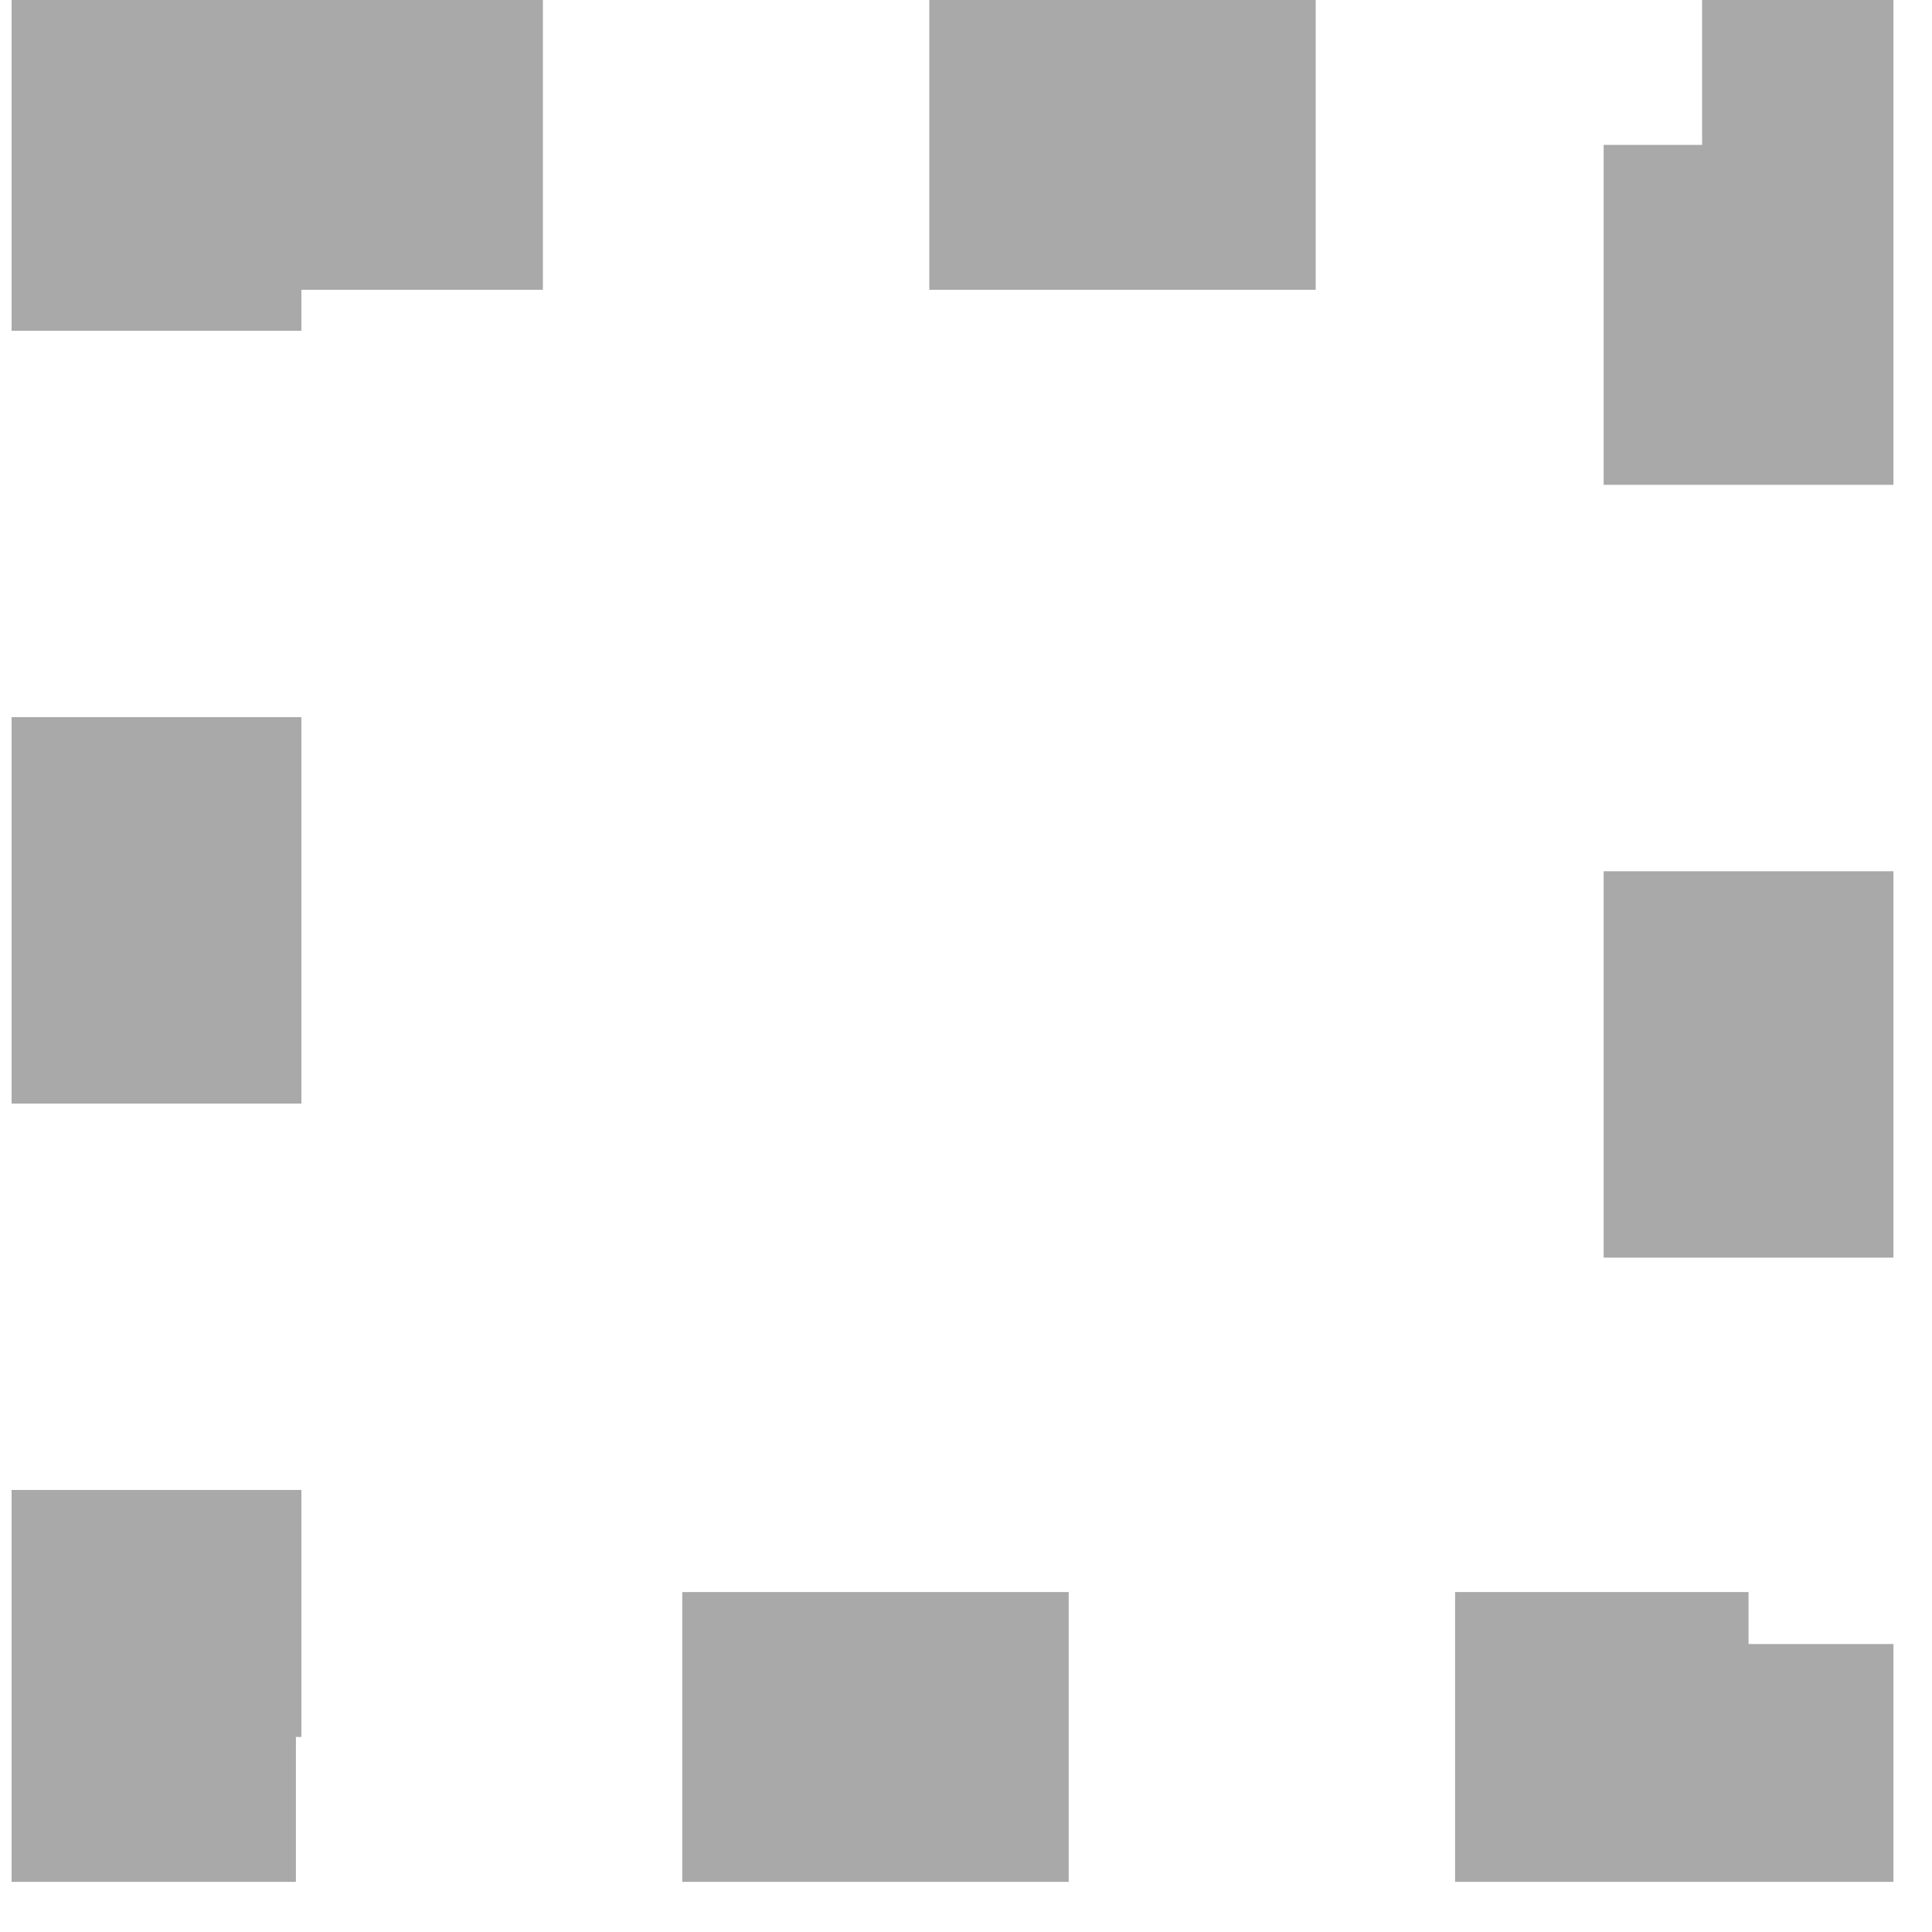
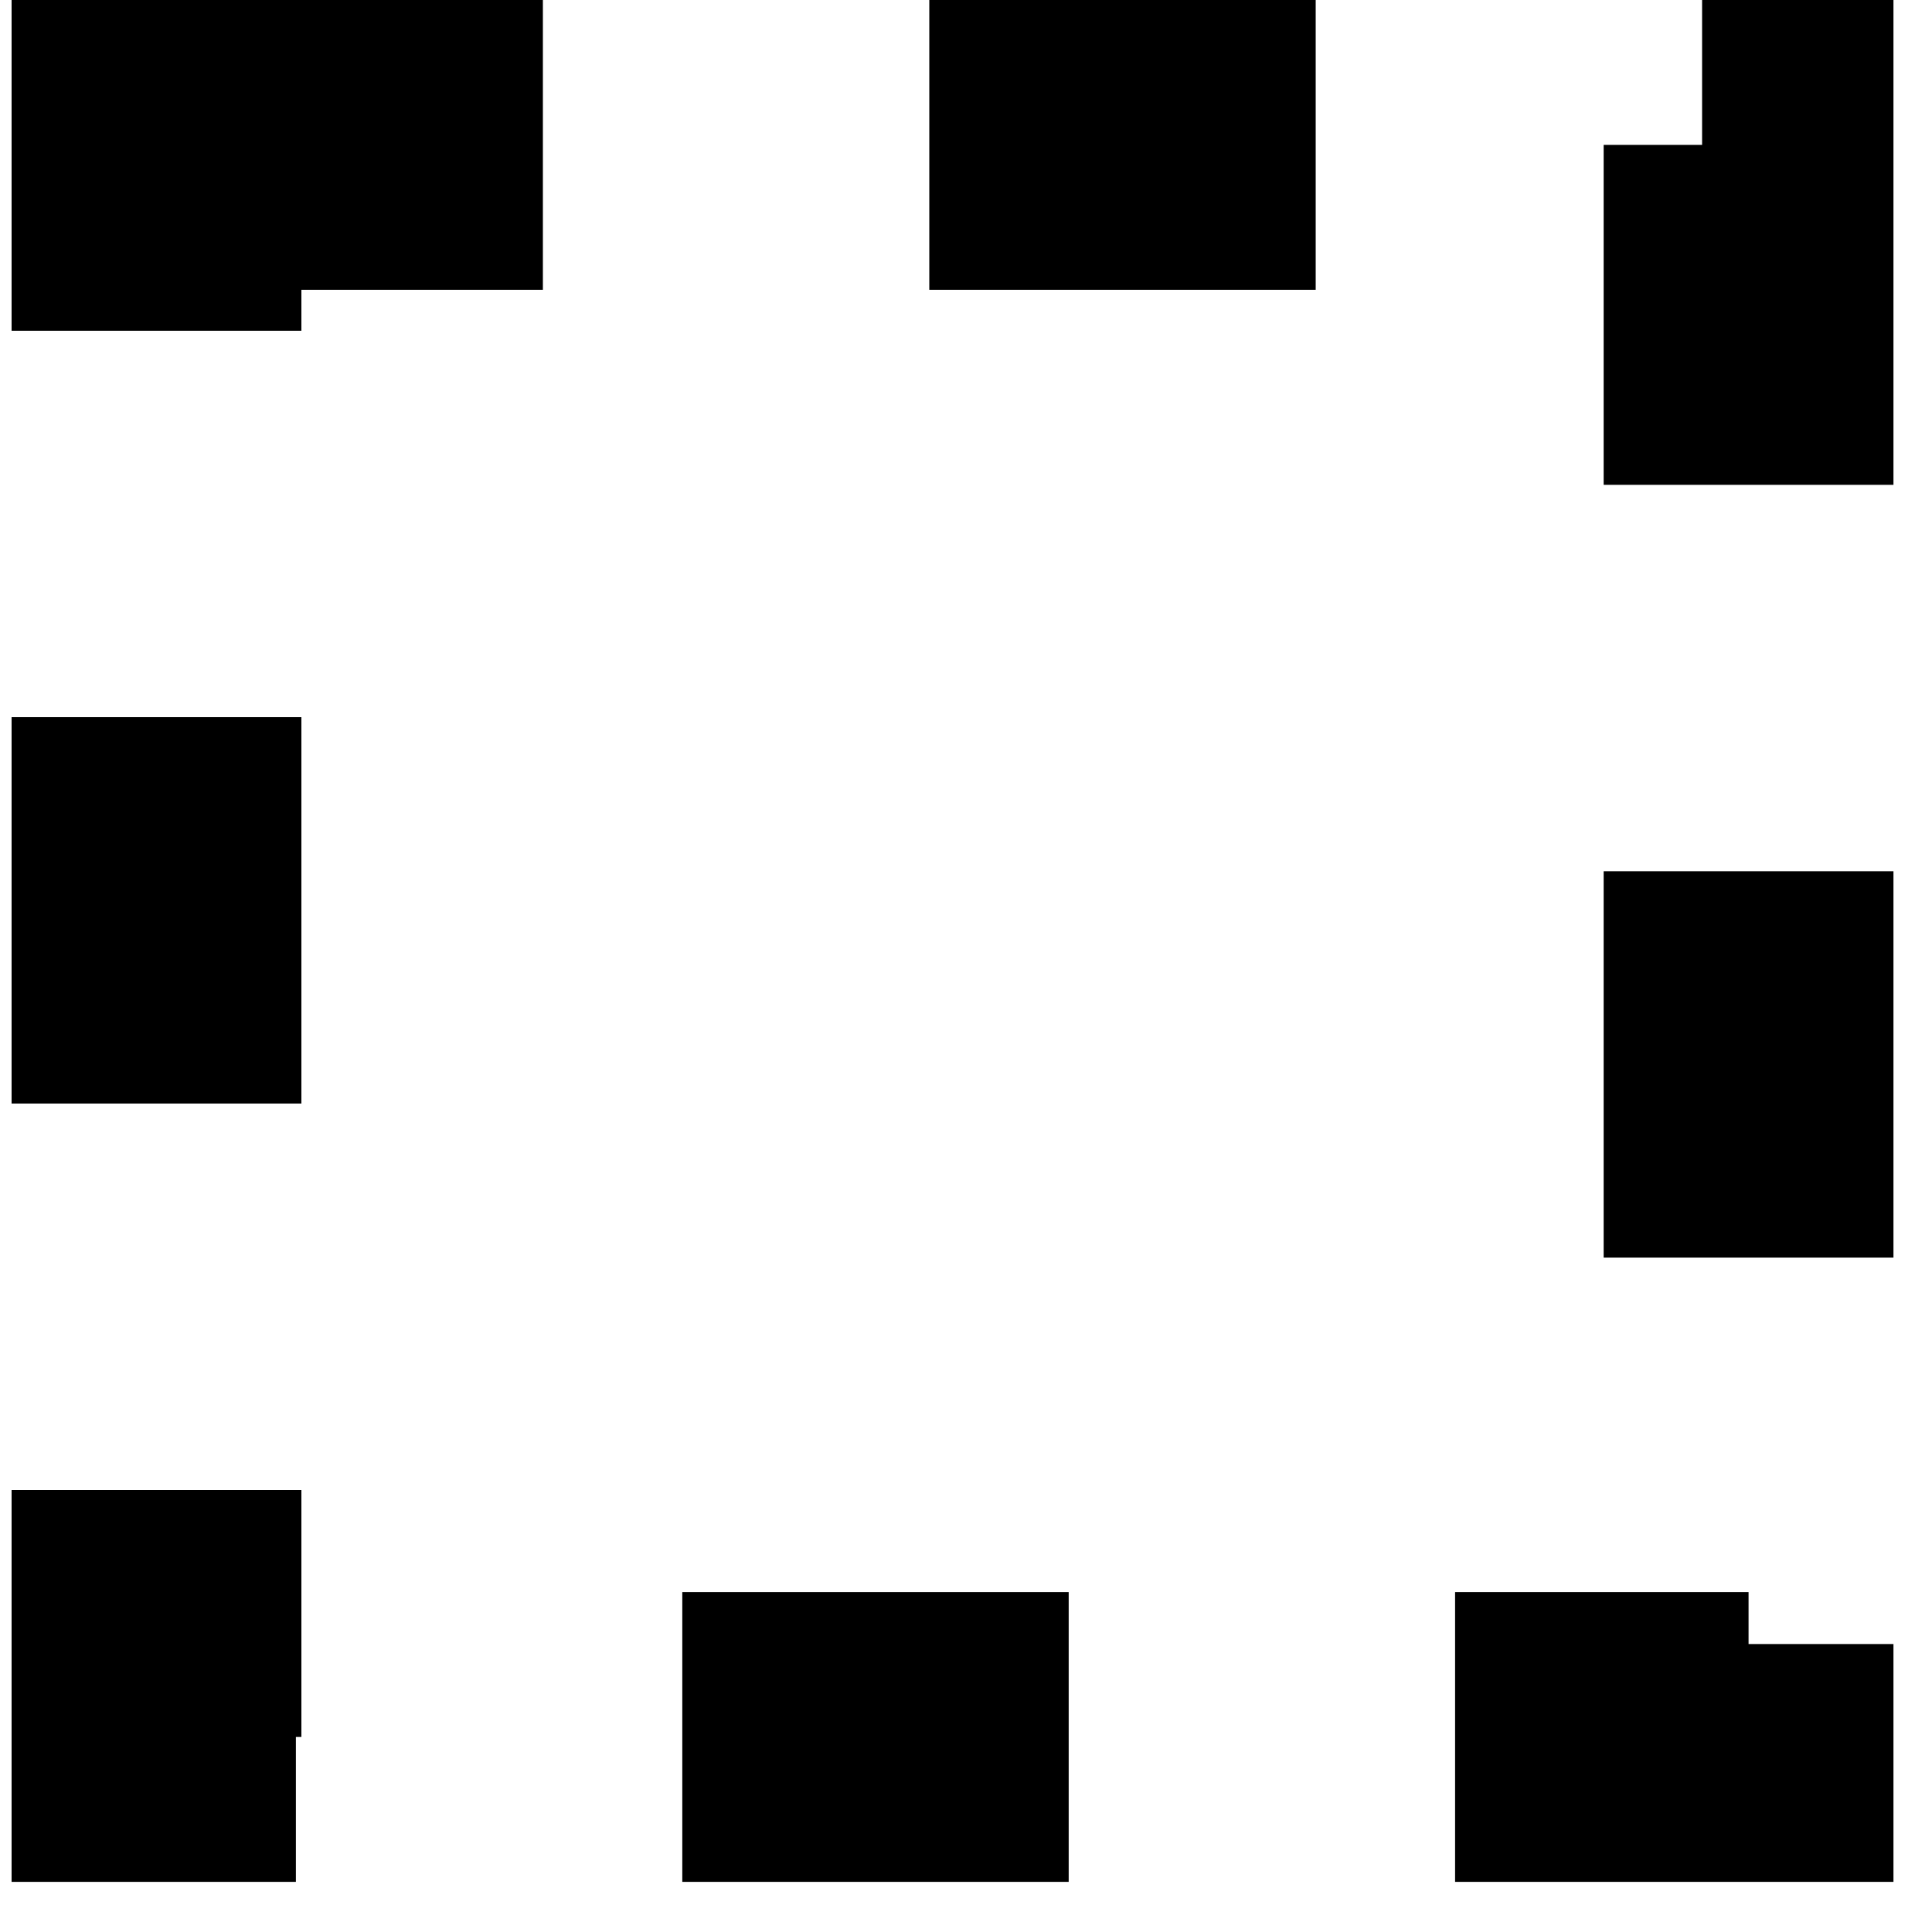
<svg xmlns="http://www.w3.org/2000/svg" width="20" height="20" viewBox="0 0 20 20" fill="none">
-   <rect x="1.62" y="1.5" width="16.481" height="16.481" stroke="#A9A9A9" stroke-width="3" stroke-dasharray="4 4" />
+   <rect x="1.62" y="1.5" width="16.481" height="16.481" stroke="currentColor" stroke-width="3" stroke-dasharray="4 4" />
</svg>
